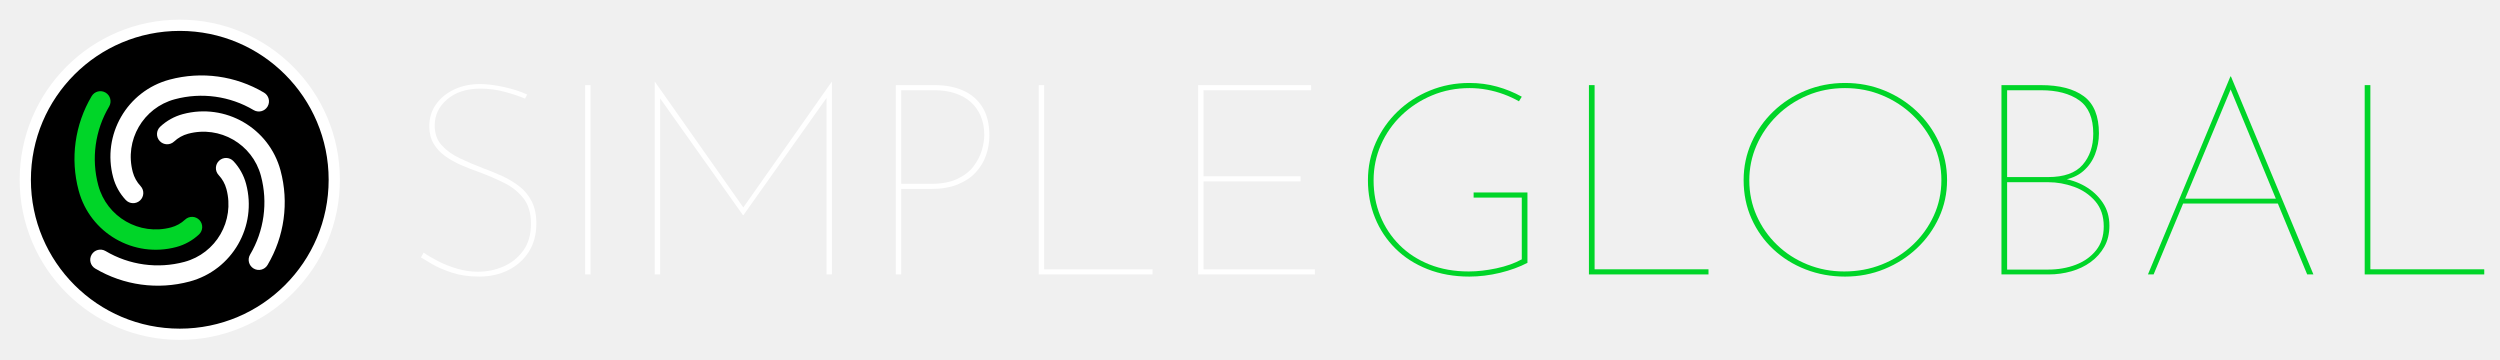
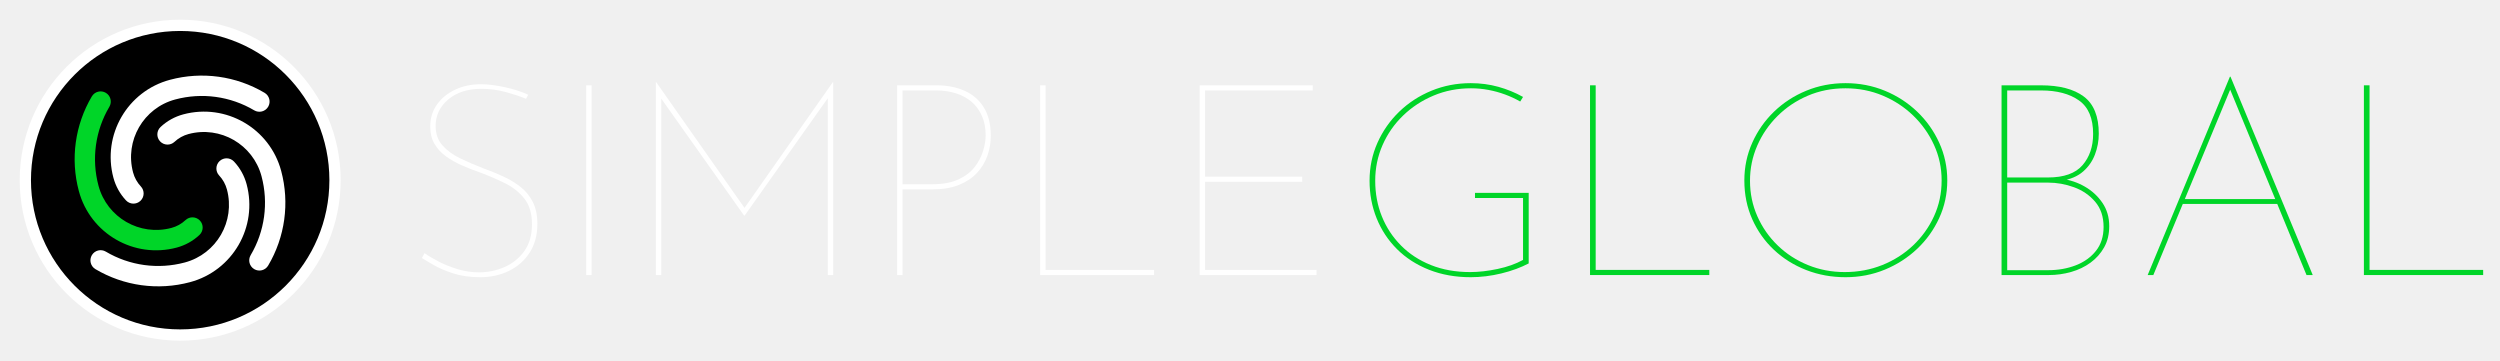
- <svg xmlns="http://www.w3.org/2000/svg" version="1.1" width="445" height="64" viewBox="0 0 445 64">
+ <svg xmlns="http://www.w3.org/2000/svg" version="1.1" width="444" height="64" viewBox="0 0 444 64">
  <svg x="0" y="0" width="64" height="64" viewBox="0 0 512 512">
    <circle cx="256" cy="256" r="220" fill="#000000" stroke="#ffffff" stroke-width="16" />
    <g transform="translate(256, 256) scale(8.125) translate(-43, -160)">
      <path d="m 33.53,163.538 a 9.322,9.322 0 0 1 -2.206,-3.966 13.983,13.983 0 0 1 9.888,-17.126 21.525,21.525 0 0 1 16.55,2.277 1.78,1.78 0 0 1 -1.816,3.063 17.964,17.964 0 0 0 -13.812,-1.9 10.422,10.422 0 0 0 -7.37,12.765 5.761,5.761 0 0 0 1.363,2.451 1.78,1.78 0 1 1 -2.597,2.436 z" fill="#ffffff" />
      <path d="m 46.37,169.578 a 9.322,9.322 0 0 1 -3.966,2.206 13.983,13.983 0 0 1 -17.126,-9.888 21.525,21.525 0 0 1 2.277,-16.55 1.78,1.78 0 0 1 3.063,1.816 17.964,17.964 0 0 0 -1.9,13.812 10.422,10.422 0 0 0 12.765,7.37 5.761,5.761 0 0 0 2.451,-1.363 1.78,1.78 0 1 1 2.436,2.597 z" fill="#00d528" />
      <path d="m 52.41,156.739 a 9.322,9.322 0 0 1 2.206,3.966 13.983,13.983 0 0 1 -9.888,17.126 21.525,21.525 0 0 1 -16.55,-2.277 1.78,1.78 0 0 1 1.816,-3.063 17.964,17.964 0 0 0 13.812,1.9 10.422,10.422 0 0 0 7.37,-12.765 5.761,5.761 0 0 0 -1.363,-2.451 1.78,1.78 0 1 1 2.597,-2.436 z" fill="#ffffff" />
      <path d="m 39.57,150.699 a 9.322,9.322 0 0 1 3.966,-2.206 13.983,13.983 0 0 1 17.126,9.888 21.525,21.525 0 0 1 -2.277,16.55 1.78,1.78 0 0 1 -3.063,-1.816 17.964,17.964 0 0 0 1.9,-13.812 10.422,10.422 0 0 0 -12.765,-7.37 5.761,5.761 0 0 0 -2.451,1.363 1.78,1.78 0 1 1 -2.436,-2.597 z" fill="#ffffff" />
    </g>
  </svg>
-   <g style="fill:#ffffff;stroke:none" transform="translate(72,48.848) scale(0.048,-0.048)">
+   <g style="fill:#ffffff;stroke:none" transform="translate(72,48.848) scale(0.047931,-0.048)">
    <path transform="translate(0,0)" d="M447 652Q419 664 374.0 676.5Q329 689 282 689Q205 689 158.5 649.5Q112 610 112 552Q112 508 137.5 479.5Q163 451 203.5 431.5Q244 412 291 394Q327 381 362.0 365.0Q397 349 426.0 326.5Q455 304 472.0 270.5Q489 237 489 189Q489 128 461.0 84.0Q433 40 385.0 16.0Q337 -8 277 -8Q220 -8 176.0 6.5Q132 21 103.0 38.0Q74 55 61 63L71 81Q92 66 124.0 49.5Q156 33 194.5 21.5Q233 10 273 10Q322 10 367.0 29.5Q412 49 440.5 88.5Q469 128 469 188Q469 247 441.0 282.5Q413 318 369.5 339.5Q326 361 278 379Q243 391 210.0 405.5Q177 420 150.5 439.0Q124 458 108.0 485.0Q92 512 92 549Q92 596 117.0 631.0Q142 666 184.5 686.0Q227 706 280 706Q318 706 368.5 695.0Q419 684 455 667Z" />
    <path transform="translate(551,0)" d="M119 702H139V0H119Z" />
    <path transform="translate(809,0)" d="M119 0V714H120L452 242H443L775 714H776V0H756V665L758 657L448 220H446L136 657L139 664V0Z" />
    <path transform="translate(1703,0)" d="M265 702Q323 702 368.5 682.0Q414 662 440.0 620.5Q466 579 466 515Q466 477 453.5 441.5Q441 406 415.0 378.0Q389 350 348.0 333.5Q307 317 250 317H139V0H119V702ZM250 336Q308 336 346.5 354.0Q385 372 406.5 400.0Q428 428 437.5 459.0Q447 490 447 517Q447 557 433.5 588.0Q420 619 396.0 640.0Q372 661 338.0 672.0Q304 683 264 683H139V336Z" />
    <path transform="translate(2233,0)" d="M119 702H139V19H541V0H119Z" />
    <path transform="translate(2824,0)" d="M119 702H538V683H139V364H499V345H139V19H552V0H119Z" />
  </g>
-   <g style="fill:#00d528;stroke:none" transform="translate(239.760,48.848) scale(0.050433,-0.048)">
+   <g style="fill:#00d528;stroke:none" transform="translate(239.520,48.848) scale(0.050197,-0.048)">
    <path transform="translate(0,0)" d="M637 43Q617 32 592.5 22.5Q568 13 540.5 6.0Q513 -1 485.5 -4.5Q458 -8 432 -8Q351 -8 284.5 19.5Q218 47 171.0 96.0Q124 145 99.0 210.0Q74 275 74 349Q74 424 102.0 489.5Q130 555 179.0 604.5Q228 654 293.0 682.0Q358 710 432 710Q483 710 529.5 696.5Q576 683 617 659L607 642Q582 657 553.5 668.0Q525 679 494.5 685.0Q464 691 433 691Q362 691 300.5 664.0Q239 637 192.5 590.0Q146 543 120.0 481.0Q94 419 94 349Q94 278 117.5 217.0Q141 156 185.0 109.5Q229 63 291.0 37.0Q353 11 430 11Q475 11 527.0 22.5Q579 34 617 56V285H447V304H637Z" />
    <path transform="translate(735,0)" d="M119 702H139V19H541V0H119Z" />
    <path transform="translate(1326,0)" d="M74 350Q74 424 102.0 489.5Q130 555 179.0 604.5Q228 654 293.0 682.0Q358 710 432 710Q506 710 571.0 682.0Q636 654 685.5 604.5Q735 555 763.5 489.5Q792 424 792 350Q792 276 763.5 211.0Q735 146 685.5 97.0Q636 48 571.0 20.0Q506 -8 432 -8Q358 -8 293.0 18.5Q228 45 179.0 93.0Q130 141 102.0 206.5Q74 272 74 350ZM94 349Q94 279 120.0 217.5Q146 156 192.0 109.5Q238 63 299.0 37.0Q360 11 429 11Q500 11 562.0 37.0Q624 63 671.0 109.5Q718 156 745.0 217.5Q772 279 772 350Q772 420 745.0 481.5Q718 543 671.5 590.0Q625 637 563.5 664.0Q502 691 432 691Q360 691 298.5 663.5Q237 636 191.0 588.0Q145 540 119.5 478.5Q94 417 94 349Z" />
    <path transform="translate(2191,0)" d="M258 702Q357 702 410.0 660.5Q463 619 463 523Q463 483 449.5 446.0Q436 409 407.5 383.0Q379 357 332 349V356Q376 350 414.0 327.0Q452 304 476.0 267.0Q500 230 500 181Q500 136 482.0 102.5Q464 69 434.0 46.0Q404 23 365.5 11.5Q327 0 286 0H119V702ZM283 361Q368 361 405.5 406.5Q443 452 443 522Q443 609 393.0 646.0Q343 683 259 683H139V361ZM284 18Q337 18 381.5 36.0Q426 54 453.0 89.5Q480 125 480 178Q480 235 450.0 271.5Q420 308 375.0 325.0Q330 342 284 342H139V18Z" />
    <path transform="translate(2764,0)" d="M63 0 354 734H356L647 0H625L349 701L362 704L83 0ZM184 281H527L529 263H182Z" />
    <path transform="translate(3473,0)" d="M119 702H139V19H541V0H119Z" />
  </g>
</svg>
